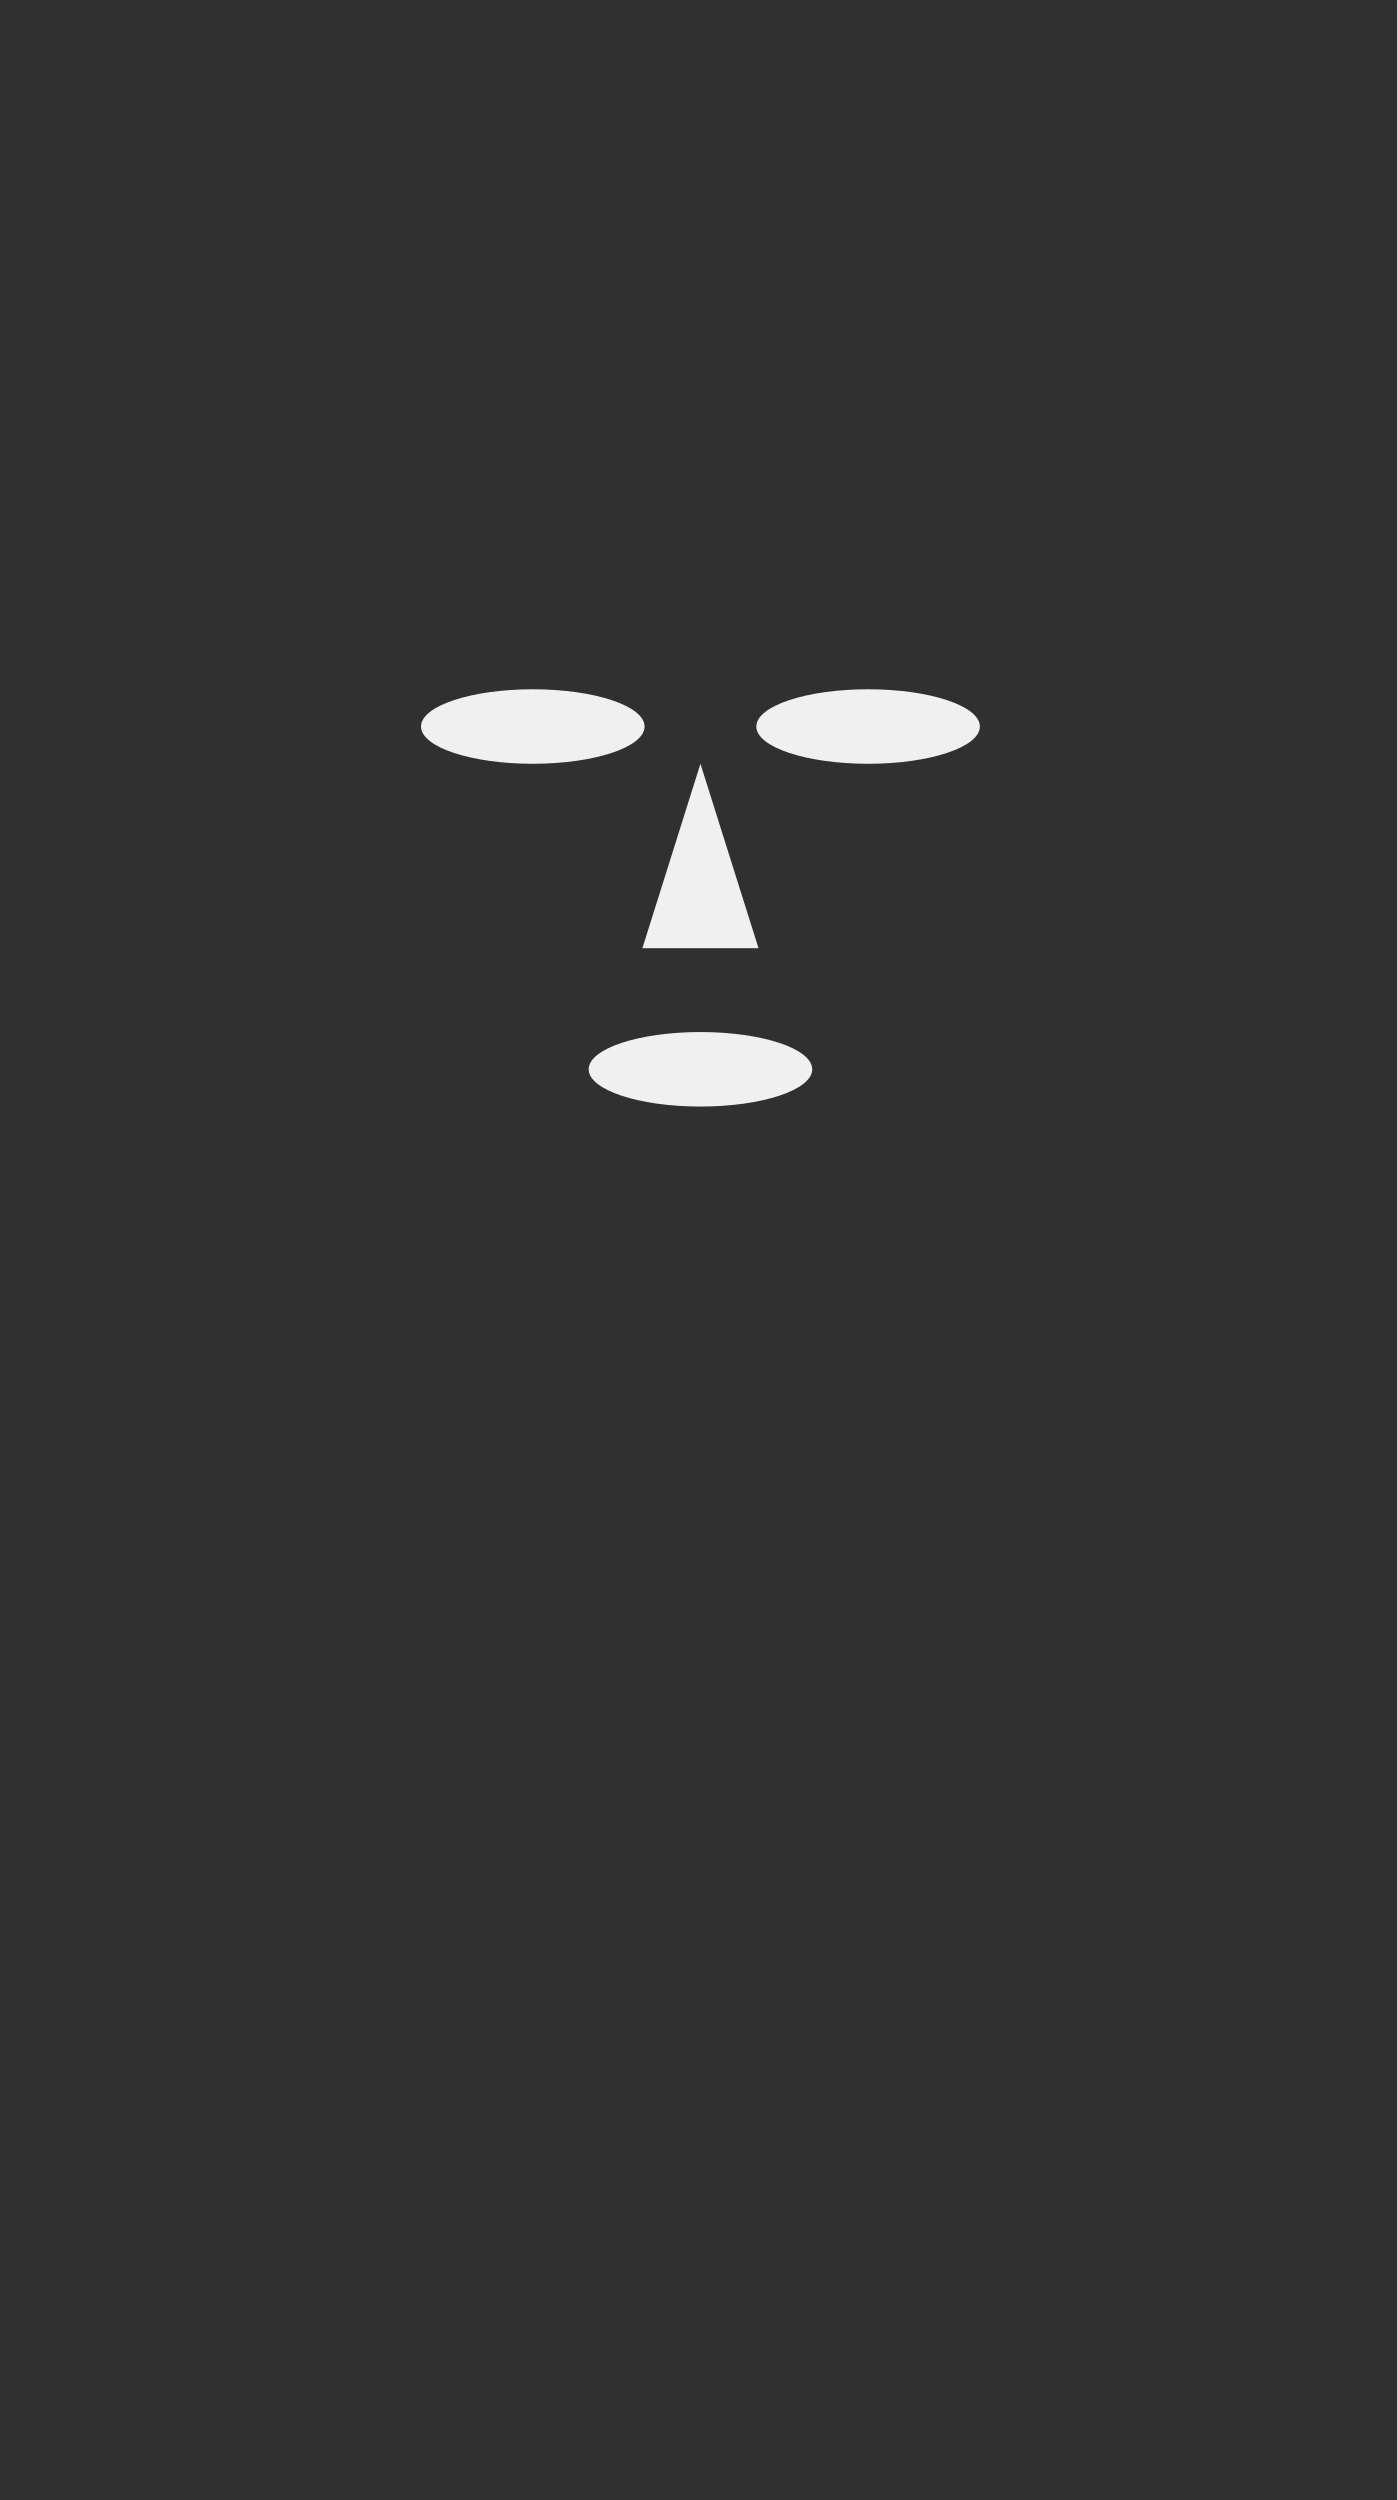
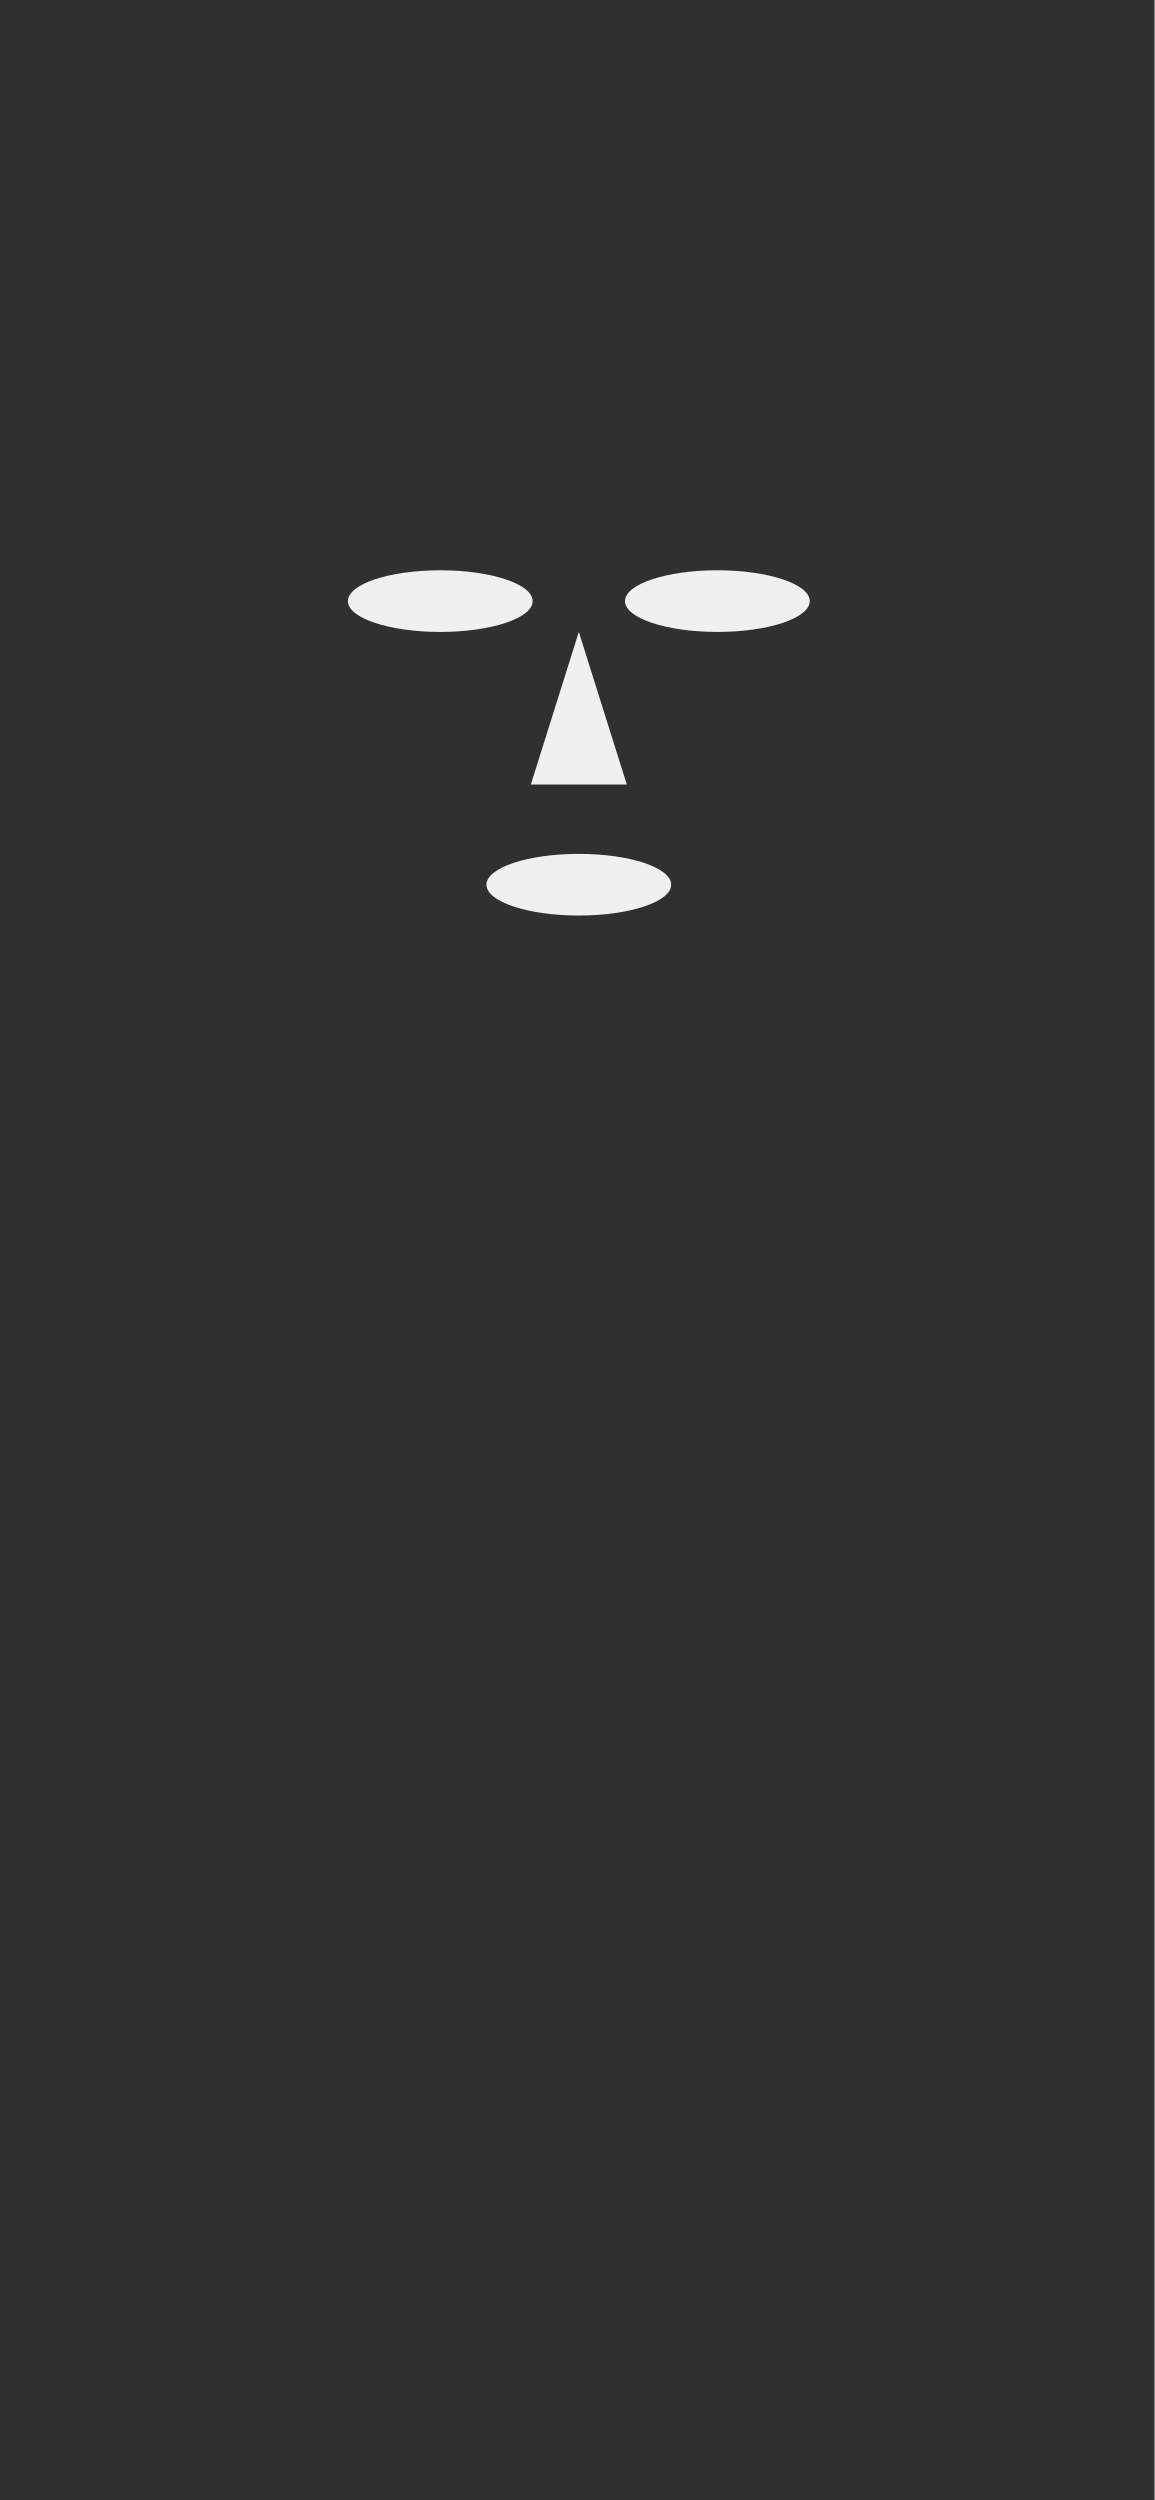
- <svg xmlns="http://www.w3.org/2000/svg" width="375" height="671" viewBox="0 0 375 671" fill="none">
+ <svg xmlns="http://www.w3.org/2000/svg" width="375" height="812" viewBox="0 0 375 812" fill="none">
  <g clip-path="url(#clip0_1468_5871)">
-     <path fill-rule="evenodd" clip-rule="evenodd" d="M0 0H375V671H0V0ZM173 195C173 200.523 159.569 205 143 205C126.431 205 113 200.523 113 195C113 189.477 126.431 185 143 185C159.569 185 173 189.477 173 195ZM233 205C249.569 205 263 200.523 263 195C263 189.477 249.569 185 233 185C216.431 185 203 189.477 203 195C203 200.523 216.431 205 233 205ZM218 287C218 292.523 204.569 297 188 297C171.431 297 158 292.523 158 287C158 281.477 171.431 277 188 277C204.569 277 218 281.477 218 287ZM203.588 254.5L188 205L172.412 254.5H203.588Z" fill="black" fill-opacity="0.8" />
+     <path fill-rule="evenodd" clip-rule="evenodd" d="M0 0H375V982.629H0V0ZM173 195.24C173 200.77 159.569 205.252 143 205.252C126.431 205.252 113 200.77 113 195.24C113 189.71 126.431 185.228 143 185.228C159.569 185.228 173 189.71 173 195.24ZM233 205.252C249.569 205.252 263 200.77 263 195.24C263 189.71 249.569 185.228 233 185.228C216.431 185.228 203 189.71 203 195.24C203 200.77 216.431 205.252 233 205.252ZM218 287.353C218 292.883 204.569 297.366 188 297.366C171.431 297.366 158 292.883 158 287.353C158 281.824 171.431 277.341 188 277.341C204.569 277.341 218 281.824 218 287.353ZM203.588 254.813L188 205.252L172.412 254.813H203.588Z" fill="black" fill-opacity="0.8" />
  </g>
  <defs>
    <clipPath id="clip0_1468_5871">
-       <rect width="375" height="671" fill="white" />
+       <rect width="375" height="812" fill="white" />
    </clipPath>
  </defs>
</svg>
